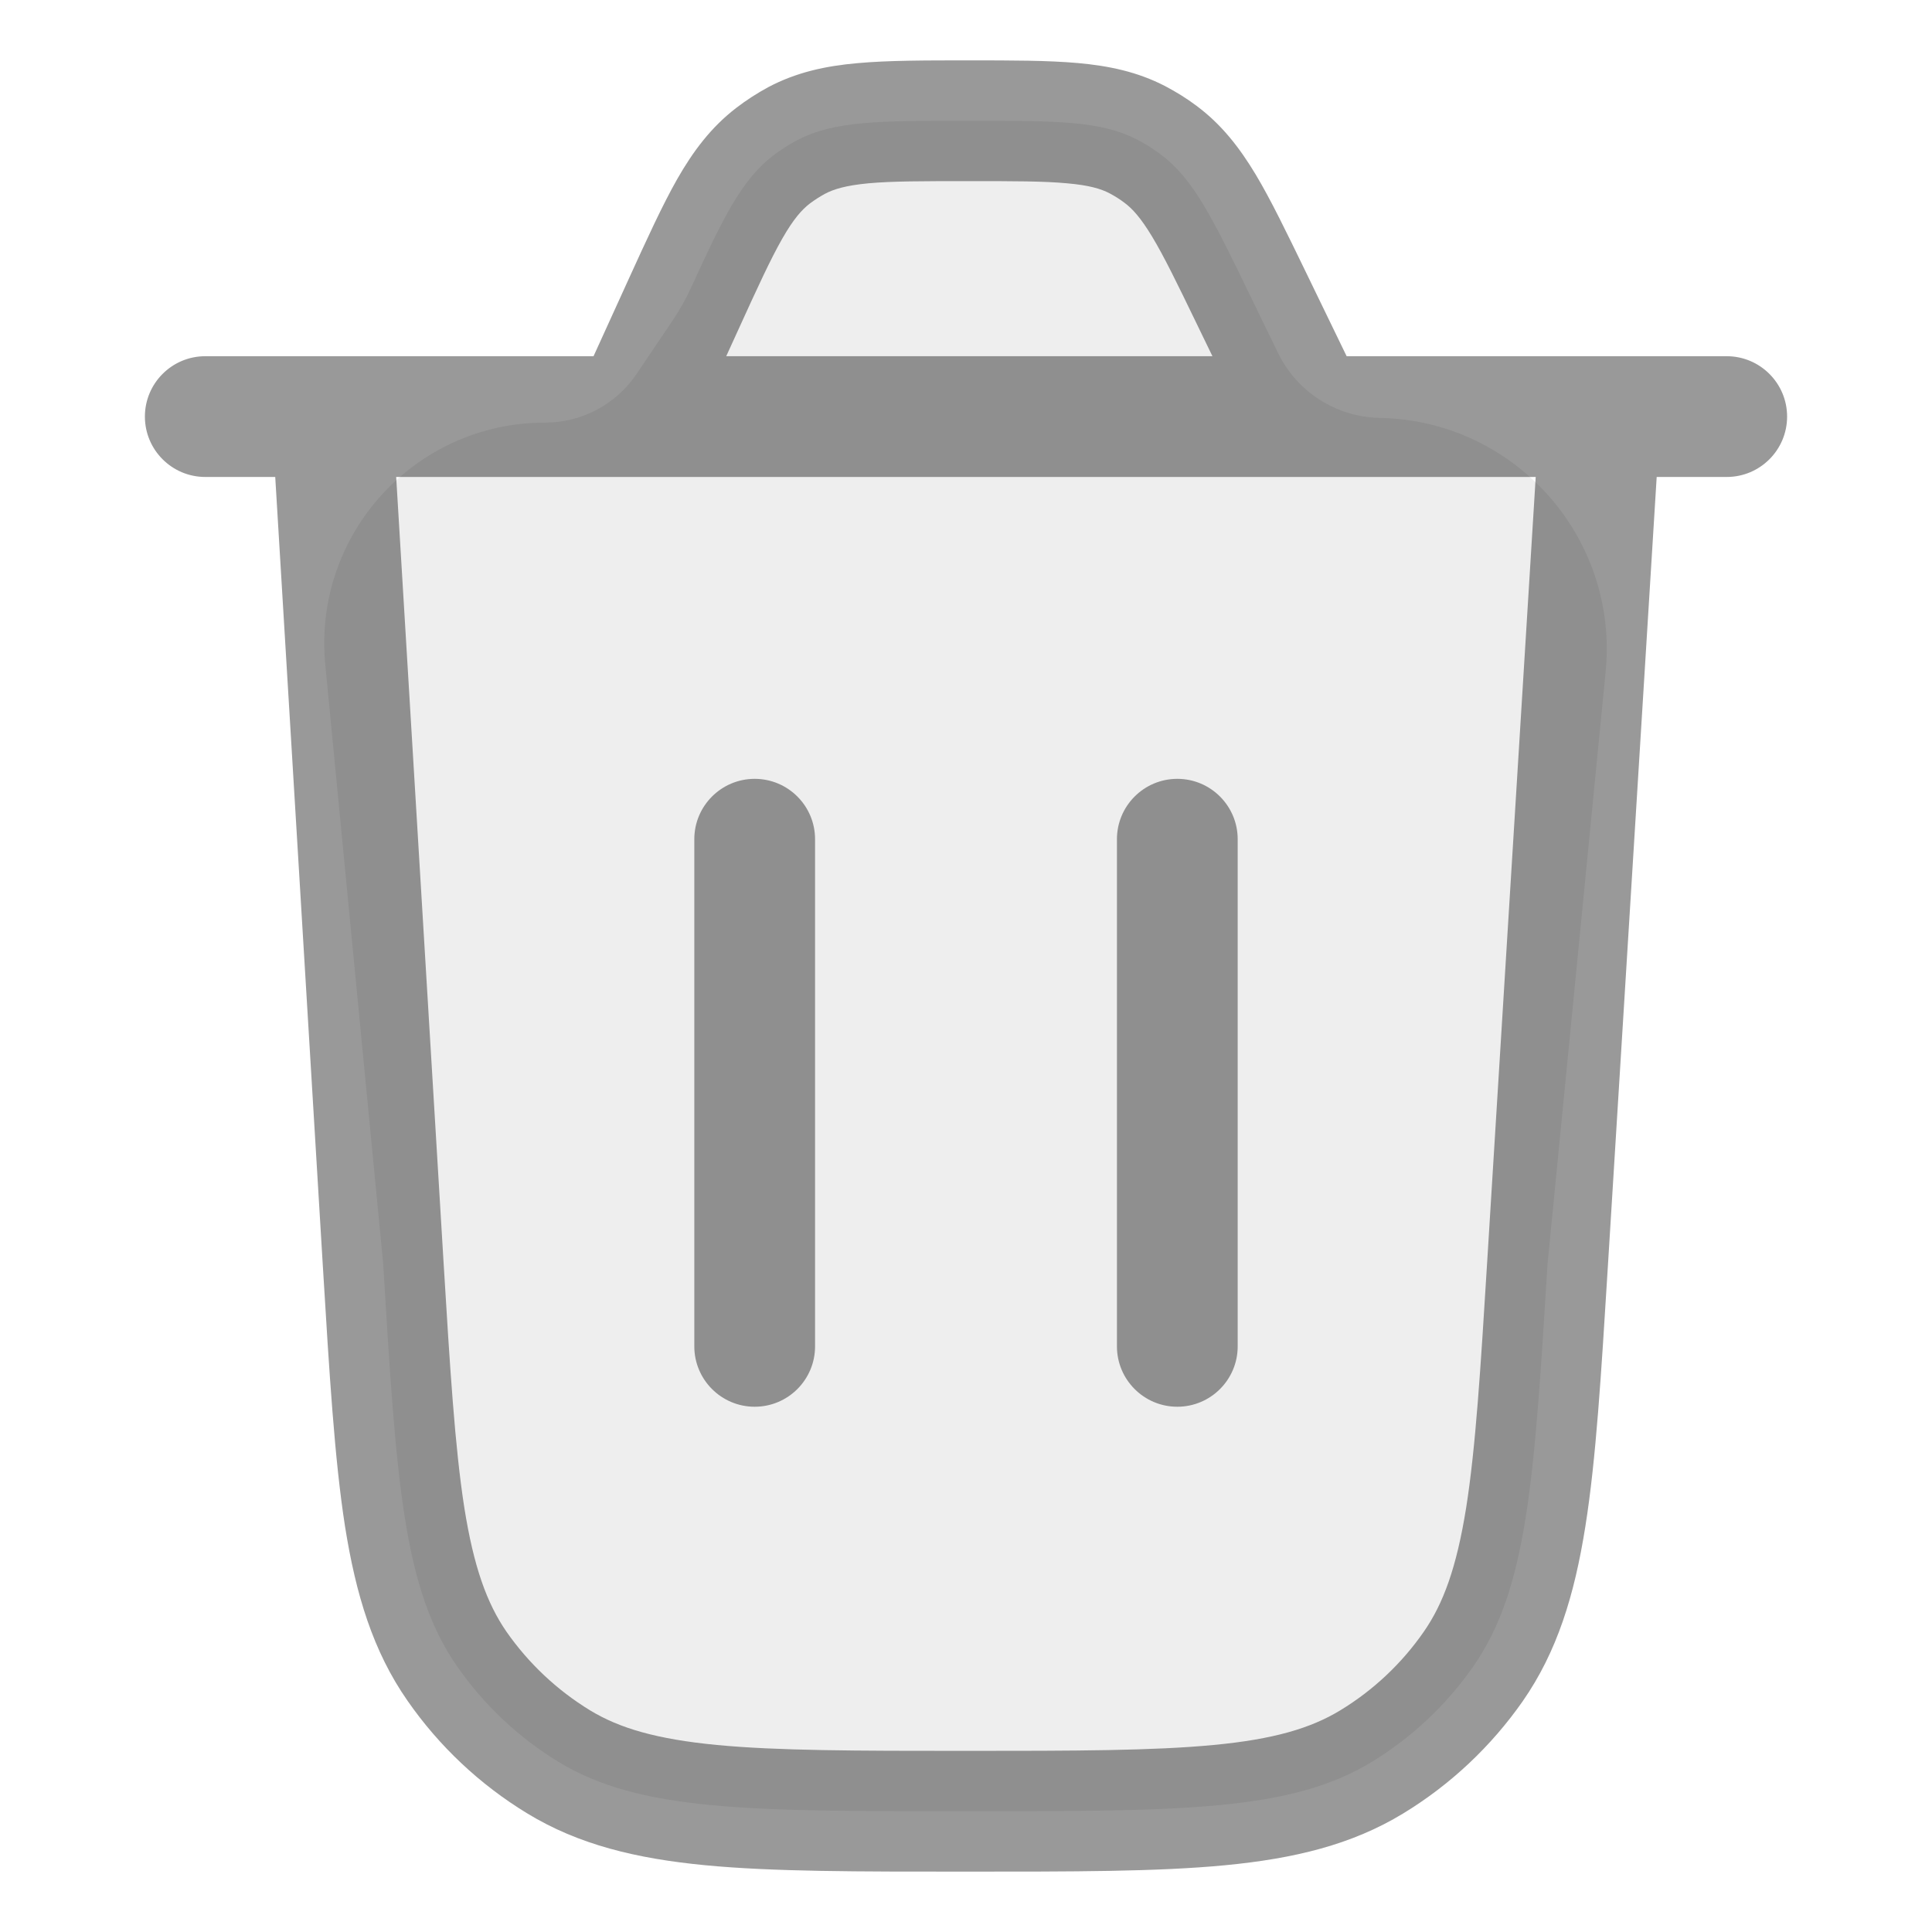
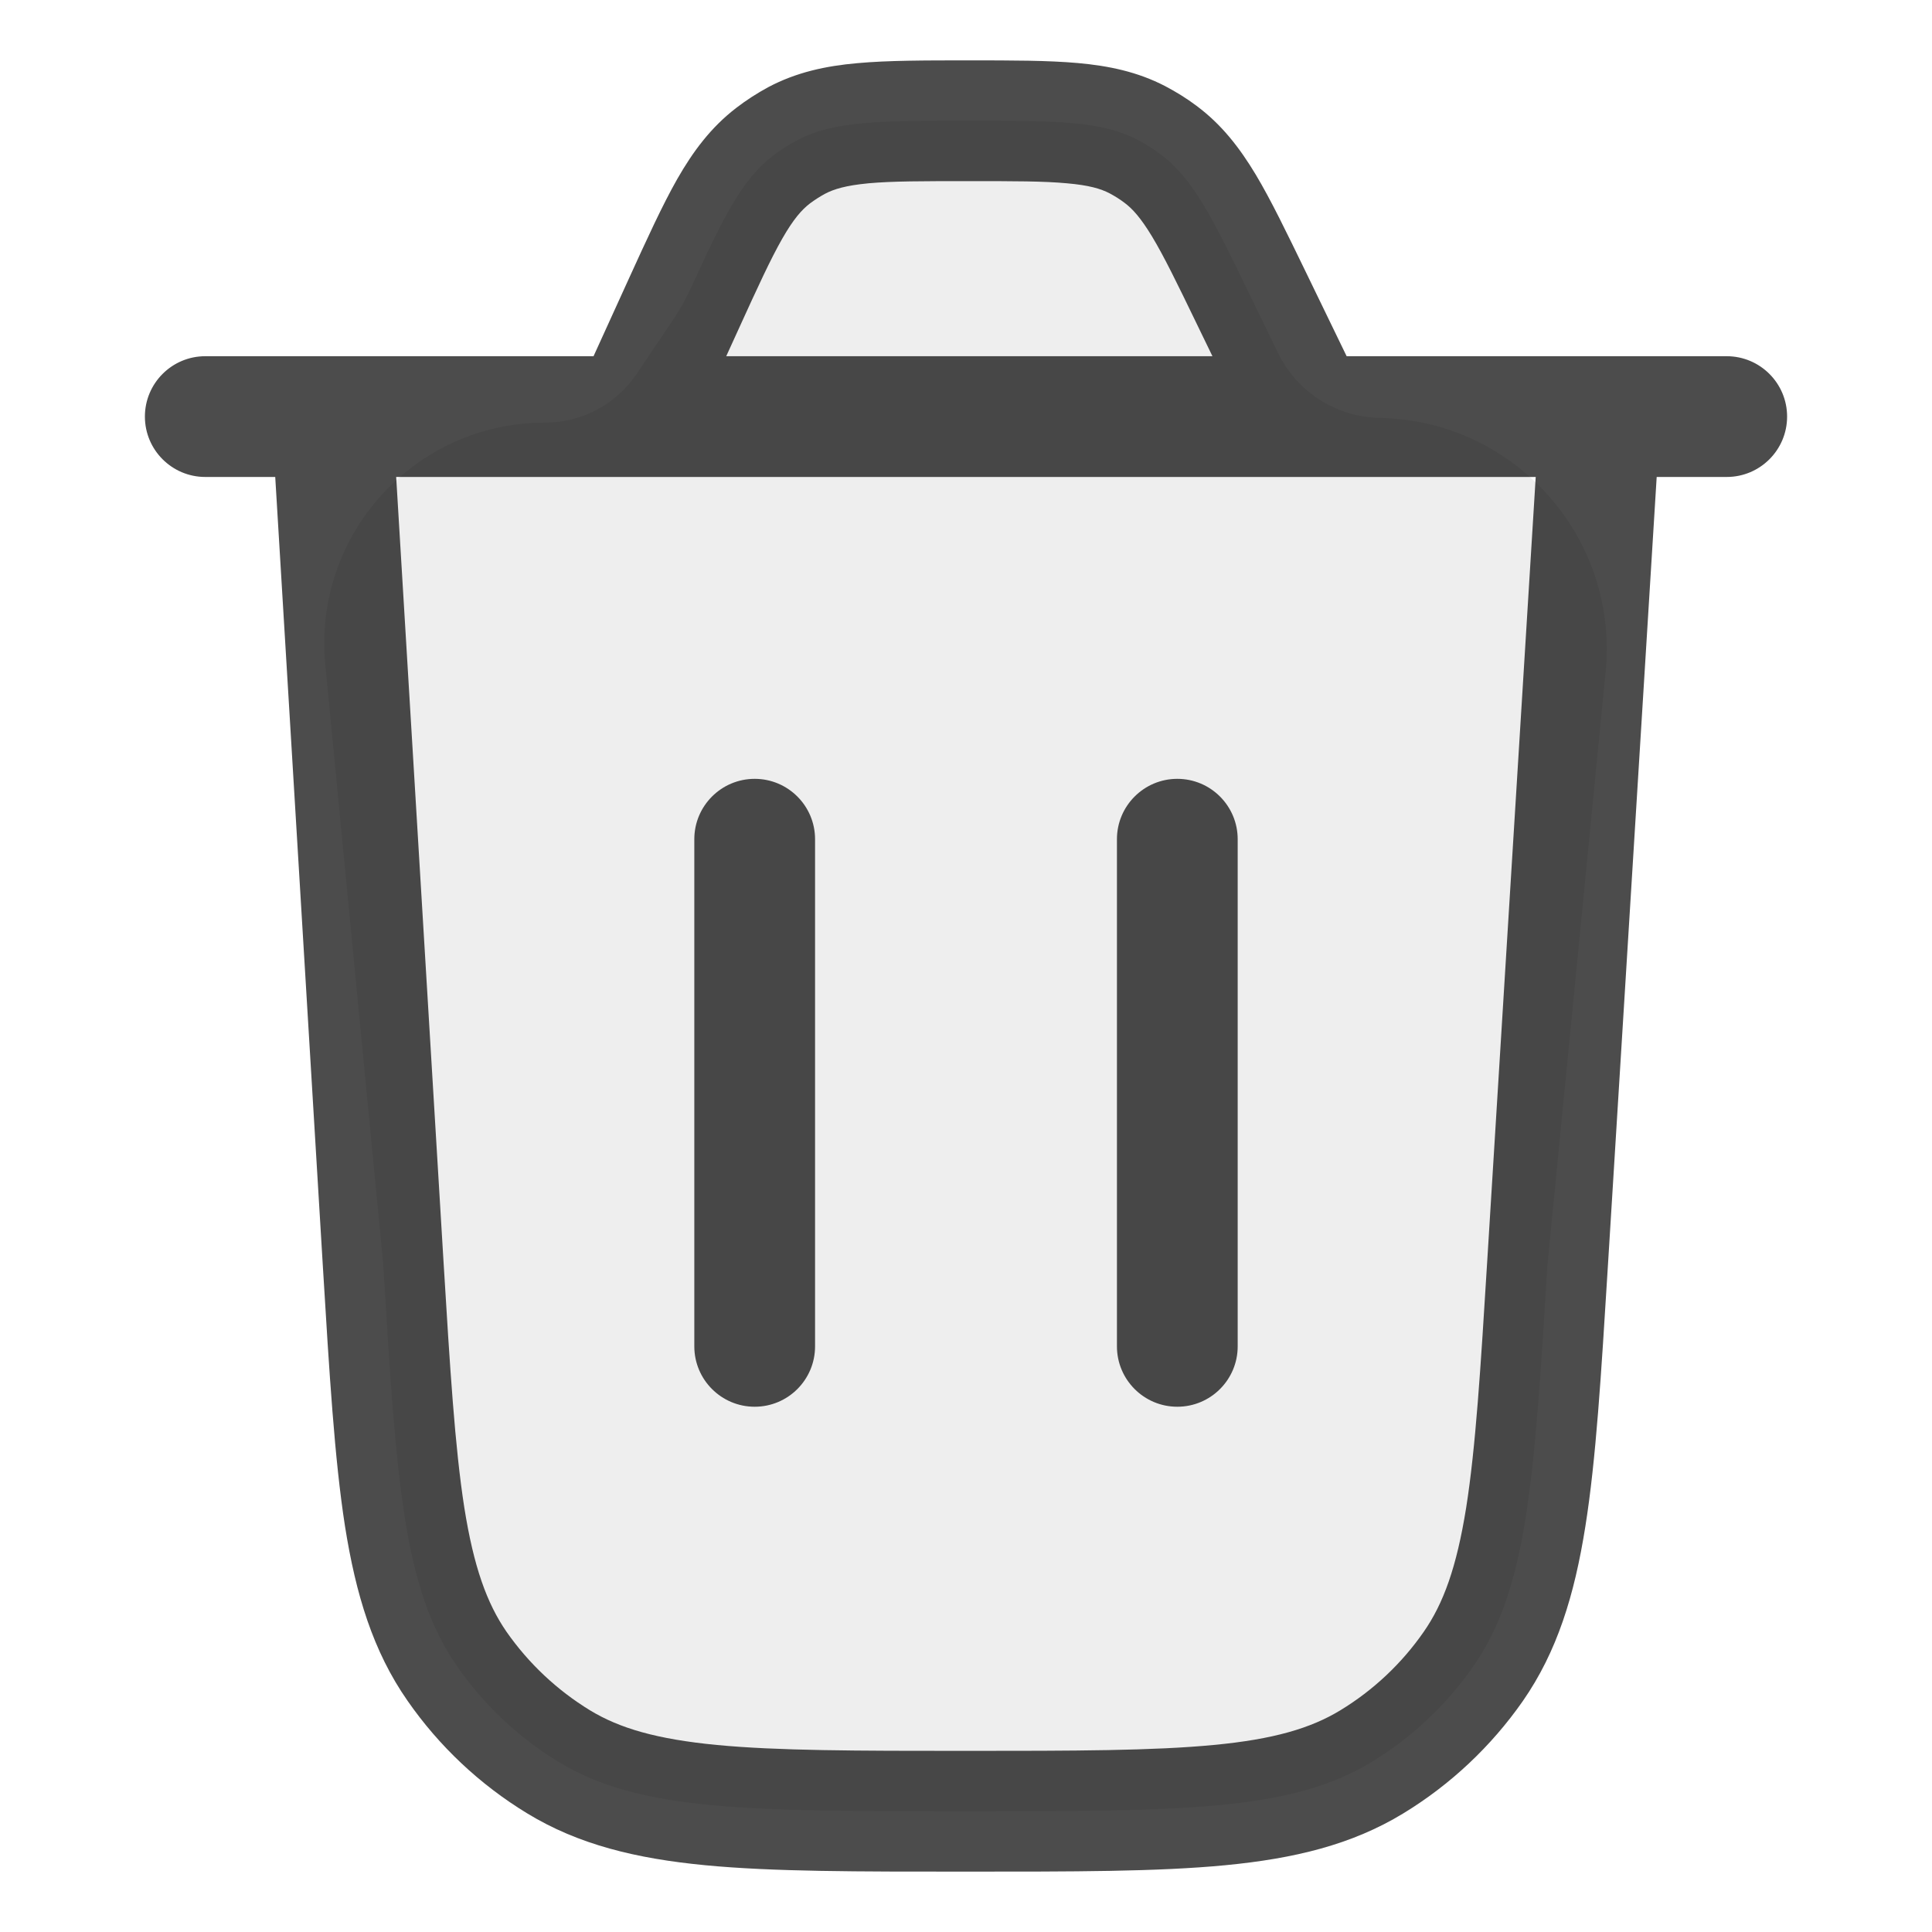
<svg xmlns="http://www.w3.org/2000/svg" width="16" height="16" viewBox="0 0 16 16" fill="none">
  <path d="M13.297 5.564L12.816 10.468C12.705 12.261 12.65 13.157 12.2 13.802C11.978 14.12 11.692 14.389 11.361 14.591C10.69 15 9.791 15 7.995 15C6.196 15 5.297 15 4.625 14.591C4.293 14.388 4.007 14.119 3.785 13.799C3.336 13.154 3.282 12.256 3.173 10.461L2.694 5.505C2.59 4.43 3.434 3.5 4.514 3.5C4.818 3.5 5.102 3.349 5.272 3.097L5.572 2.652C5.631 2.564 5.683 2.471 5.727 2.374C5.994 1.791 6.146 1.486 6.402 1.289C6.463 1.242 6.529 1.2 6.597 1.164C6.905 1 7.278 1 8.024 1C8.752 1 9.116 1 9.419 1.157C9.486 1.192 9.55 1.232 9.611 1.278C9.885 1.482 10.044 1.809 10.361 2.464L10.361 2.464L10.583 2.921C10.74 3.246 11.066 3.454 11.427 3.461C12.544 3.482 13.407 4.451 13.297 5.564Z" fill="currentColor" fill-opacity="0.07" />
-   <path d="M12.816 10.468L12.317 10.437V10.437L12.816 10.468ZM13.749 3.481C13.766 3.205 13.556 2.968 13.281 2.951C13.005 2.934 12.768 3.144 12.751 3.419L13.25 3.45L13.749 3.481ZM3.249 3.42C3.232 3.144 2.996 2.934 2.72 2.951C2.444 2.968 2.234 3.204 2.251 3.48L2.75 3.45L3.249 3.42ZM3.173 10.461L2.674 10.491L3.173 10.461ZM12.2 13.802L12.611 14.088H12.611L12.2 13.802ZM11.361 14.591L11.1 14.164L11.1 14.164L11.361 14.591ZM3.785 13.799L3.375 14.085H3.375L3.785 13.799ZM4.625 14.591L4.886 14.164H4.886L4.625 14.591ZM1.7 2.95C1.424 2.95 1.2 3.174 1.2 3.45C1.2 3.726 1.424 3.95 1.7 3.95V3.45V2.95ZM14.3 3.95C14.576 3.95 14.8 3.726 14.8 3.45C14.8 3.174 14.576 2.95 14.3 2.95V3.45V3.95ZM10.361 2.464L10.811 2.246V2.246L10.361 2.464ZM5.661 2.52L5.206 2.312V2.312L5.661 2.52ZM6.402 1.289L6.098 0.893V0.893L6.402 1.289ZM6.597 1.164L6.832 1.605L6.832 1.605L6.597 1.164ZM9.611 1.278L9.91 0.877L9.91 0.877L9.611 1.278ZM9.419 1.157L9.649 0.713L9.649 0.713L9.419 1.157ZM5.75 11.15C5.75 11.426 5.974 11.65 6.25 11.65C6.526 11.65 6.75 11.426 6.75 11.15H6.25H5.75ZM6.75 6.95C6.75 6.674 6.526 6.45 6.25 6.45C5.974 6.45 5.75 6.674 5.75 6.95H6.25H6.75ZM9.25 11.15C9.25 11.426 9.474 11.65 9.75 11.65C10.026 11.65 10.25 11.426 10.25 11.15H9.75H9.25ZM10.25 6.95C10.25 6.674 10.026 6.45 9.75 6.45C9.474 6.45 9.25 6.674 9.25 6.95H9.75H10.25ZM12.816 10.468L13.315 10.498L13.749 3.481L13.25 3.45L12.751 3.419L12.317 10.437L12.816 10.468ZM2.75 3.45L2.251 3.48L2.674 10.491L3.173 10.461L3.672 10.431L3.249 3.42L2.75 3.45ZM12.816 10.468L12.317 10.437C12.261 11.343 12.221 11.987 12.142 12.487C12.063 12.979 11.954 13.28 11.79 13.515L12.2 13.802L12.611 14.088C12.896 13.678 13.039 13.21 13.129 12.643C13.218 12.086 13.26 11.385 13.315 10.498L12.816 10.468ZM7.995 15V15.5C8.883 15.5 9.585 15.501 10.147 15.447C10.718 15.392 11.194 15.278 11.621 15.018L11.361 14.591L11.1 14.164C10.855 14.313 10.547 14.404 10.052 14.451C9.548 14.499 8.903 14.5 7.995 14.5V15ZM12.2 13.802L11.79 13.515C11.608 13.777 11.373 13.998 11.1 14.164L11.361 14.591L11.621 15.018C12.012 14.78 12.349 14.463 12.611 14.088L12.2 13.802ZM3.173 10.461L2.674 10.491C2.728 11.379 2.77 12.08 2.857 12.639C2.947 13.206 3.089 13.675 3.375 14.085L3.785 13.799L4.195 13.514C4.032 13.278 3.923 12.976 3.845 12.484C3.767 11.983 3.727 11.338 3.672 10.431L3.173 10.461ZM7.995 15V14.5C7.086 14.5 6.439 14.499 5.935 14.451C5.439 14.403 5.131 14.313 4.886 14.164L4.625 14.591L4.365 15.017C4.791 15.277 5.269 15.392 5.84 15.447C6.403 15.501 7.105 15.5 7.995 15.5V15ZM3.785 13.799L3.375 14.085C3.636 14.461 3.974 14.779 4.365 15.017L4.625 14.591L4.886 14.164C4.613 13.997 4.378 13.776 4.195 13.514L3.785 13.799ZM1.7 3.45V3.95H5.237V3.45V2.95H1.7V3.45ZM5.237 3.45V3.95H10.839V3.45V2.95H5.237V3.45ZM10.839 3.45V3.95H14.3V3.45V2.95H10.839V3.45ZM10.361 2.464L9.911 2.682L10.389 3.668L10.839 3.45L11.289 3.232L10.811 2.246L10.361 2.464ZM5.661 2.52L5.206 2.312L4.782 3.243L5.237 3.45L5.692 3.657L6.116 2.727L5.661 2.52ZM5.661 2.52L6.116 2.727C6.274 2.38 6.38 2.149 6.478 1.977C6.571 1.814 6.64 1.737 6.706 1.686L6.402 1.289L6.098 0.893C5.888 1.054 5.74 1.253 5.609 1.482C5.484 1.702 5.357 1.981 5.206 2.312L5.661 2.52ZM8.024 1V0.5C7.66 0.5 7.354 0.5 7.101 0.523C6.839 0.546 6.596 0.598 6.362 0.722L6.597 1.164L6.832 1.605C6.906 1.566 7.004 1.536 7.192 1.518C7.389 1.5 7.642 1.5 8.024 1.5V1ZM6.402 1.289L6.706 1.686C6.746 1.656 6.788 1.629 6.832 1.605L6.597 1.164L6.362 0.722C6.27 0.772 6.181 0.829 6.098 0.893L6.402 1.289ZM10.361 2.464L10.811 2.246C10.656 1.927 10.526 1.657 10.399 1.445C10.266 1.224 10.118 1.032 9.91 0.877L9.611 1.278L9.312 1.679C9.378 1.728 9.446 1.802 9.541 1.959C9.641 2.125 9.749 2.347 9.911 2.682L10.361 2.464ZM8.024 1V1.5C8.397 1.5 8.644 1.5 8.836 1.518C9.019 1.534 9.116 1.563 9.189 1.601L9.419 1.157L9.649 0.713C9.419 0.594 9.182 0.545 8.925 0.522C8.678 0.5 8.379 0.5 8.024 0.5V1ZM9.611 1.278L9.91 0.877C9.828 0.815 9.74 0.761 9.649 0.713L9.419 1.157L9.189 1.601C9.232 1.624 9.273 1.649 9.312 1.679L9.611 1.278ZM6.25 11.15H6.75V6.95H6.25H5.75V11.15H6.25ZM9.75 11.15H10.25V6.95H9.75H9.25V11.15H9.75Z" fill="currentColor" fill-opacity="0.4" />
+   <path d="M12.816 10.468L12.317 10.437V10.437L12.816 10.468ZM13.749 3.481C13.766 3.205 13.556 2.968 13.281 2.951C13.005 2.934 12.768 3.144 12.751 3.419L13.25 3.45L13.749 3.481ZM3.249 3.42C3.232 3.144 2.996 2.934 2.72 2.951C2.444 2.968 2.234 3.204 2.251 3.48L2.75 3.45L3.249 3.42ZM3.173 10.461L2.674 10.491L3.173 10.461ZM12.2 13.802L12.611 14.088H12.611L12.2 13.802ZM11.361 14.591L11.1 14.164L11.1 14.164L11.361 14.591ZM3.785 13.799L3.375 14.085H3.375L3.785 13.799ZM4.625 14.591L4.886 14.164H4.886L4.625 14.591ZM1.7 2.95C1.424 2.95 1.2 3.174 1.2 3.45C1.2 3.726 1.424 3.95 1.7 3.95V3.45V2.95ZM14.3 3.95C14.576 3.95 14.8 3.726 14.8 3.45C14.8 3.174 14.576 2.95 14.3 2.95V3.45V3.95ZM10.361 2.464L10.811 2.246V2.246L10.361 2.464ZM5.661 2.52L5.206 2.312V2.312L5.661 2.52ZM6.402 1.289L6.098 0.893V0.893L6.402 1.289ZM6.597 1.164L6.832 1.605L6.832 1.605L6.597 1.164ZM9.611 1.278L9.91 0.877L9.91 0.877L9.611 1.278ZM9.419 1.157L9.649 0.713L9.649 0.713L9.419 1.157ZM5.75 11.15C5.75 11.426 5.974 11.65 6.25 11.65C6.526 11.65 6.75 11.426 6.75 11.15H6.25H5.75ZM6.75 6.95C6.75 6.674 6.526 6.45 6.25 6.45C5.974 6.45 5.75 6.674 5.75 6.95H6.25H6.75ZM9.25 11.15C9.25 11.426 9.474 11.65 9.75 11.65C10.026 11.65 10.25 11.426 10.25 11.15H9.75H9.25ZM10.25 6.95C10.25 6.674 10.026 6.45 9.75 6.45C9.474 6.45 9.25 6.674 9.25 6.95H9.75H10.25ZM12.816 10.468L13.315 10.498L13.749 3.481L13.25 3.45L12.751 3.419L12.317 10.437L12.816 10.468ZM2.75 3.45L2.251 3.48L2.674 10.491L3.173 10.461L3.672 10.431L3.249 3.42L2.75 3.45ZM12.816 10.468L12.317 10.437C12.261 11.343 12.221 11.987 12.142 12.487C12.063 12.979 11.954 13.28 11.79 13.515L12.2 13.802L12.611 14.088C12.896 13.678 13.039 13.21 13.129 12.643C13.218 12.086 13.26 11.385 13.315 10.498L12.816 10.468ZM7.995 15V15.5C8.883 15.5 9.585 15.501 10.147 15.447C10.718 15.392 11.194 15.278 11.621 15.018L11.361 14.591L11.1 14.164C10.855 14.313 10.547 14.404 10.052 14.451C9.548 14.499 8.903 14.5 7.995 14.5V15ZM12.2 13.802L11.79 13.515C11.608 13.777 11.373 13.998 11.1 14.164L11.361 14.591L11.621 15.018C12.012 14.78 12.349 14.463 12.611 14.088L12.2 13.802ZM3.173 10.461L2.674 10.491C2.728 11.379 2.77 12.08 2.857 12.639C2.947 13.206 3.089 13.675 3.375 14.085L3.785 13.799L4.195 13.514C4.032 13.278 3.923 12.976 3.845 12.484C3.767 11.983 3.727 11.338 3.672 10.431L3.173 10.461ZM7.995 15V14.5C7.086 14.5 6.439 14.499 5.935 14.451C5.439 14.403 5.131 14.313 4.886 14.164L4.625 14.591L4.365 15.017C4.791 15.277 5.269 15.392 5.84 15.447C6.403 15.501 7.105 15.5 7.995 15.5V15ZM3.785 13.799L3.375 14.085C3.636 14.461 3.974 14.779 4.365 15.017L4.625 14.591L4.886 14.164C4.613 13.997 4.378 13.776 4.195 13.514L3.785 13.799ZM1.7 3.45V3.95H5.237V3.45V2.95H1.7V3.45ZM5.237 3.45V3.95H10.839V3.45V2.95H5.237V3.45ZM10.839 3.45V3.95H14.3V3.45V2.95H10.839V3.45ZM10.361 2.464L9.911 2.682L10.389 3.668L10.839 3.45L11.289 3.232L10.811 2.246L10.361 2.464ZM5.661 2.52L5.206 2.312L4.782 3.243L5.237 3.45L5.692 3.657L6.116 2.727L5.661 2.52ZM5.661 2.52L6.116 2.727C6.274 2.38 6.38 2.149 6.478 1.977C6.571 1.814 6.64 1.737 6.706 1.686L6.402 1.289L6.098 0.893C5.888 1.054 5.74 1.253 5.609 1.482C5.484 1.702 5.357 1.981 5.206 2.312L5.661 2.52ZM8.024 1V0.5C7.66 0.5 7.354 0.5 7.101 0.523C6.839 0.546 6.596 0.598 6.362 0.722L6.597 1.164L6.832 1.605C6.906 1.566 7.004 1.536 7.192 1.518C7.389 1.5 7.642 1.5 8.024 1.5V1ZM6.402 1.289L6.706 1.686C6.746 1.656 6.788 1.629 6.832 1.605L6.597 1.164L6.362 0.722C6.27 0.772 6.181 0.829 6.098 0.893L6.402 1.289ZM10.361 2.464L10.811 2.246C10.656 1.927 10.526 1.657 10.399 1.445C10.266 1.224 10.118 1.032 9.91 0.877L9.611 1.278L9.312 1.679C9.378 1.728 9.446 1.802 9.541 1.959C9.641 2.125 9.749 2.347 9.911 2.682L10.361 2.464ZM8.024 1V1.5C8.397 1.5 8.644 1.5 8.836 1.518C9.019 1.534 9.116 1.563 9.189 1.601L9.419 1.157L9.649 0.713C9.419 0.594 9.182 0.545 8.925 0.522C8.678 0.5 8.379 0.5 8.024 0.5V1ZM9.611 1.278L9.91 0.877C9.828 0.815 9.74 0.761 9.649 0.713L9.419 1.157L9.189 1.601C9.232 1.624 9.273 1.649 9.312 1.679L9.611 1.278ZM6.25 11.15H6.75V6.95H6.25H5.75V11.15H6.25ZM9.75 11.15H10.25V6.95H9.75H9.25V11.15H9.75Z" fill="currentColor" fill-opacity="0.7" />
</svg>
